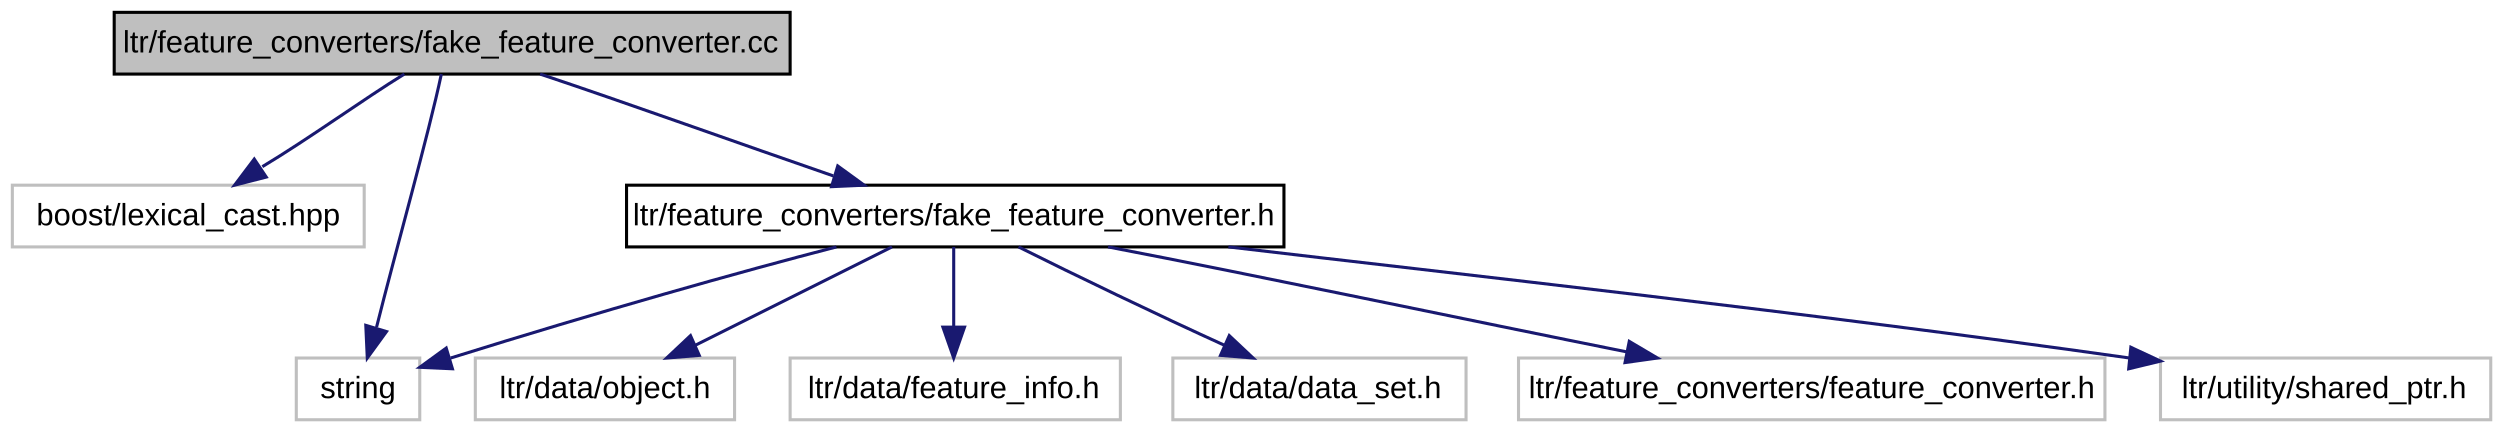
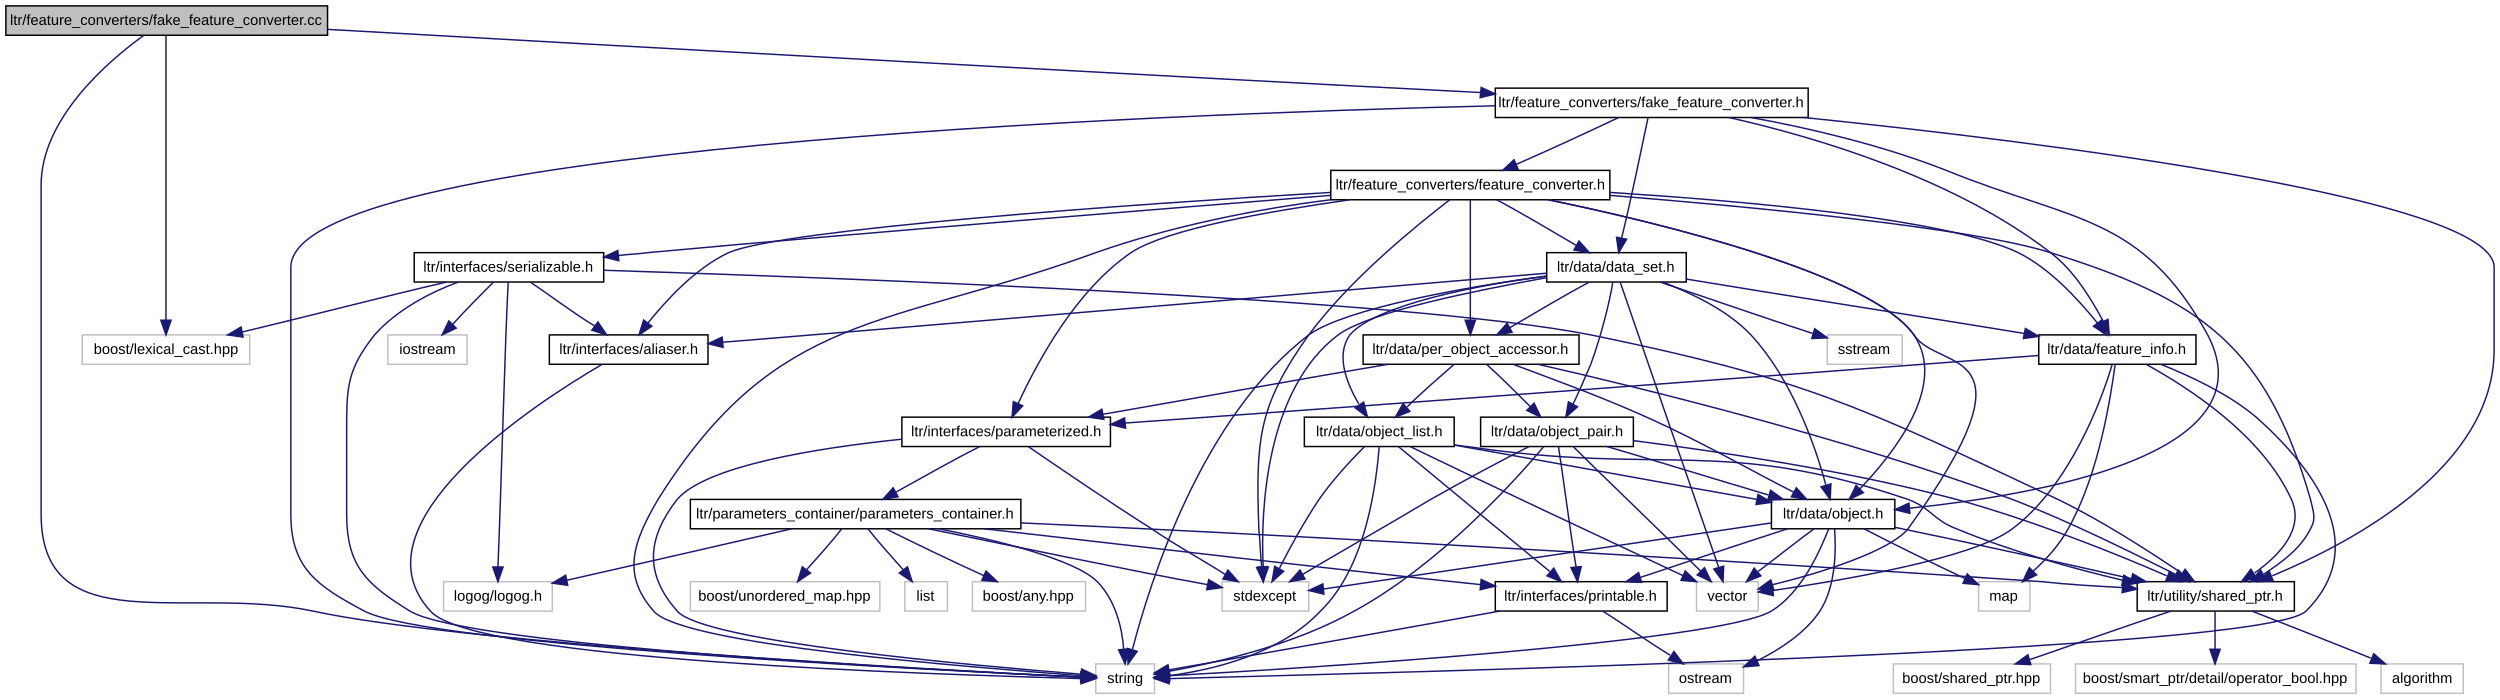
- <svg xmlns="http://www.w3.org/2000/svg" xmlns:xlink="http://www.w3.org/1999/xlink" width="810pt" height="140pt" viewBox="0.00 0.00 810.00 140.00">
-   <g id="graph0" class="graph" transform="scale(1 1) rotate(0) translate(4 136)">
-     <polygon style="fill:white;stroke:white;" points="-4,4 -4,-136 806,-136 806,4 -4,4" />
+ <svg xmlns="http://www.w3.org/2000/svg" xmlns:xlink="http://www.w3.org/1999/xlink" width="1702pt" height="476pt" viewBox="0.00 0.00 1702.00 476.00">
+   <g id="graph0" class="graph" transform="scale(1 1) rotate(0) translate(4 472)">
+     <polygon style="fill:white;stroke:white;" points="-4,4 -4,-472 1698,-472 1698,4 -4,4" />
    <g id="node1" class="node">
-       <polygon style="fill:#bfbfbf;stroke:black;" points="33,-112 33,-132 252,-132 252,-112 33,-112" />
-       <text text-anchor="middle" x="142" y="-119" style="font-family:Arial;font-size:10.00;">ltr/feature_converters/fake_feature_converter.cc</text>
+       <polygon style="fill:#bfbfbf;stroke:black;" points="0,-448 0,-468 219,-468 219,-448 0,-448" />
+       <text text-anchor="middle" x="109" y="-455" style="font-family:Arial;font-size:10.00;">ltr/feature_converters/fake_feature_converter.cc</text>
    </g>
    <g id="node3" class="node">
-       <polygon style="fill:white;stroke:#bfbfbf;" points="0,-56 0,-76 114,-76 114,-56 0,-56" />
-       <text text-anchor="middle" x="57" y="-63" style="font-family:Arial;font-size:10.00;">boost/lexical_cast.hpp</text>
+       <polygon style="fill:white;stroke:#bfbfbf;" points="52,-224 52,-244 166,-244 166,-224 52,-224" />
+       <text text-anchor="middle" x="109" y="-231" style="font-family:Arial;font-size:10.00;">boost/lexical_cast.hpp</text>
    </g>
    <g id="edge2" class="edge">
-       <path style="fill:none;stroke:midnightblue;" d="M127,-112C114,-104 96,-91 81,-82" />
-       <polygon style="fill:midnightblue;stroke:midnightblue;" points="82.262,-78.635 72,-76 78.379,-84.459 82.262,-78.635" />
+       <path style="fill:none;stroke:midnightblue;" d="M109,-448C109,-413 109,-301 109,-254" />
+       <polygon style="fill:midnightblue;stroke:midnightblue;" points="112.5,-254 109,-244 105.5,-254 112.5,-254" />
    </g>
    <g id="node5" class="node">
-       <polygon style="fill:white;stroke:#bfbfbf;" points="92,-0 92,-20 132,-20 132,-0 92,-0" />
-       <text text-anchor="middle" x="112" y="-7" style="font-family:Arial;font-size:10.00;">string</text>
+       <polygon style="fill:white;stroke:#bfbfbf;" points="742,-0 742,-20 782,-20 782,-0 742,-0" />
+       <text text-anchor="middle" x="762" y="-7" style="font-family:Arial;font-size:10.00;">string</text>
    </g>
    <g id="edge4" class="edge">
-       <path style="fill:none;stroke:midnightblue;" d="M139,-112C135,-93 124,-54 118,-30" />
-       <polygon style="fill:midnightblue;stroke:midnightblue;" points="121.226,-28.573 115,-20 114.521,-30.584 121.226,-28.573" />
+       <path style="fill:none;stroke:midnightblue;" d="M94,-448C69,-430 24,-391 24,-346 24,-346 24,-346 24,-122 24,-34 124,-74 209,-56 310,-34 631,-16 732,-11" />
+       <polygon style="fill:midnightblue;stroke:midnightblue;" points="732,-14.5 742,-11 732,-7.5 732,-14.5" />
    </g>
    <g id="node7" class="node">
      <a xlink:href="fake__feature__converter_8h.html" target="_top" xlink:title="ltr/feature_converters/fake_feature_converter.h">
-         <polygon style="fill:white;stroke:black;" points="199,-56 199,-76 412,-76 412,-56 199,-56" />
-         <text text-anchor="middle" x="305" y="-63" style="font-family:Arial;font-size:10.00;">ltr/feature_converters/fake_feature_converter.h</text>
+         <polygon style="fill:white;stroke:black;" points="1014,-392 1014,-412 1227,-412 1227,-392 1014,-392" />
+         <text text-anchor="middle" x="1120" y="-399" style="font-family:Arial;font-size:10.00;">ltr/feature_converters/fake_feature_converter.h</text>
      </a>
    </g>
    <g id="edge6" class="edge">
-       <path style="fill:none;stroke:midnightblue;" d="M171,-112C198,-103 237,-89 266,-79" />
-       <polygon style="fill:midnightblue;stroke:midnightblue;" points="267.427,-82.226 276,-76 265.416,-75.521 267.427,-82.226" />
+       <path style="fill:none;stroke:midnightblue;" d="M219,-452C412,-441 807,-419 1004,-409" />
+       <polygon style="fill:midnightblue;stroke:midnightblue;" points="1004.4,-412.478 1014,-408 1003.7,-405.512 1004.4,-412.478" />
    </g>
    <g id="edge8" class="edge">
-       <path style="fill:none;stroke:midnightblue;" d="M267,-56C236,-48 190,-35 142,-20" />
-       <polygon style="fill:midnightblue;stroke:midnightblue;" points="142.584,-16.521 132,-17 140.573,-23.226 142.584,-16.521" />
+       <path style="fill:none;stroke:midnightblue;" d="M1014,-400C771,-394 194,-371 194,-290 194,-290 194,-290 194,-122 194,-85 212,-73 244,-56 287,-33 628,-16 732,-11" />
+       <polygon style="fill:midnightblue;stroke:midnightblue;" points="732,-14.5 742,-11 732,-7.5 732,-14.5" />
    </g>
    <g id="node10" class="node">
-       <polygon style="fill:white;stroke:#bfbfbf;" points="150,-0 150,-20 234,-20 234,-0 150,-0" />
-       <text text-anchor="middle" x="192" y="-7" style="font-family:Arial;font-size:10.00;">ltr/data/object.h</text>
+       <a xlink:href="object_8h.html" target="_top" xlink:title="ltr/data/object.h">
+         <polygon style="fill:white;stroke:black;" points="1202,-112 1202,-132 1286,-132 1286,-112 1202,-112" />
+         <text text-anchor="middle" x="1244" y="-119" style="font-family:Arial;font-size:10.00;">ltr/data/object.h</text>
+       </a>
    </g>
    <g id="edge10" class="edge">
-       <path style="fill:none;stroke:midnightblue;" d="M285,-56C267,-47 241,-34 221,-24" />
-       <polygon style="fill:midnightblue;stroke:midnightblue;" points="222.56,-20.863 212,-20 219.717,-27.26 222.56,-20.863" />
+       <path style="fill:none;stroke:midnightblue;" d="M1188,-392C1227,-385 1278,-373 1321,-356 1407,-321 1454,-326 1499,-244 1542,-162 1383,-135 1296,-126" />
+       <polygon style="fill:midnightblue;stroke:midnightblue;" points="1296.3,-122.512 1286,-125 1295.6,-129.478 1296.3,-122.512" />
+     </g>
+     <g id="node25" class="node">
+       <a xlink:href="shared__ptr_8h.html" target="_top" xlink:title="ltr/utility/shared_ptr.h">
+         <polygon style="fill:white;stroke:black;" points="1451,-56 1451,-76 1558,-76 1558,-56 1451,-56" />
+         <text text-anchor="middle" x="1504" y="-63" style="font-family:Arial;font-size:10.00;">ltr/utility/shared_ptr.h</text>
+       </a>
+     </g>
+     <g id="edge164" class="edge">
+       <path style="fill:none;stroke:midnightblue;" d="M1224,-392C1390,-375 1694,-337 1694,-290 1694,-290 1694,-290 1694,-234 1694,-154 1598,-103 1543,-80" />
+       <polygon style="fill:midnightblue;stroke:midnightblue;" points="1543.58,-76.464 1533,-76 1540.98,-82.964 1543.58,-76.464" />
+     </g>
+     <g id="node33" class="node">
+       <a xlink:href="feature__info_8h.html" target="_top" xlink:title="ltr/data/feature_info.h">
+         <polygon style="fill:white;stroke:black;" points="1384,-224 1384,-244 1491,-244 1491,-224 1384,-224" />
+         <text text-anchor="middle" x="1437" y="-231" style="font-family:Arial;font-size:10.00;">ltr/data/feature_info.h</text>
+       </a>
+     </g>
+     <g id="edge36" class="edge">
+       <path style="fill:none;stroke:midnightblue;" d="M1173,-392C1231,-379 1326,-351 1392,-300 1408,-288 1420,-268 1428,-253" />
+       <polygon style="fill:midnightblue;stroke:midnightblue;" points="1431.14,-254.56 1432,-244 1424.74,-251.717 1431.14,-254.56" />
+     </g>
+     <g id="node57" class="node">
+       <a xlink:href="data__set_8h.html" target="_top" xlink:title="ltr/data/data_set.h">
+         <polygon style="fill:white;stroke:black;" points="1049,-280 1049,-300 1144,-300 1144,-280 1049,-280" />
+         <text text-anchor="middle" x="1096" y="-287" style="font-family:Arial;font-size:10.00;">ltr/data/data_set.h</text>
+       </a>
+     </g>
+     <g id="edge70" class="edge">
+       <path style="fill:none;stroke:midnightblue;" d="M1118,-392C1114,-373 1106,-334 1100,-310" />
+       <polygon style="fill:midnightblue;stroke:midnightblue;" points="1103.39,-309.119 1098,-300 1096.53,-310.492 1103.39,-309.119" />
+     </g>
+     <g id="node92" class="node">
+       <a xlink:href="feature__converter_8h.html" target="_top" xlink:title="ltr/feature_converters/feature_converter.h">
+         <polygon style="fill:white;stroke:black;" points="902,-336 902,-356 1092,-356 1092,-336 902,-336" />
+         <text text-anchor="middle" x="997" y="-343" style="font-family:Arial;font-size:10.00;">ltr/feature_converters/feature_converter.h</text>
+       </a>
+     </g>
+     <g id="edge128" class="edge">
+       <path style="fill:none;stroke:midnightblue;" d="M1098,-392C1079,-383 1051,-370 1028,-360" />
+       <polygon style="fill:midnightblue;stroke:midnightblue;" points="1029.56,-356.863 1019,-356 1026.72,-363.26 1029.56,-356.863" />
+     </g>
+     <g id="edge18" class="edge">
+       <path style="fill:none;stroke:midnightblue;" d="M1241,-112C1235,-97 1223,-69 1202,-56 1167,-35 886,-17 792,-12" />
+       <polygon style="fill:midnightblue;stroke:midnightblue;" points="792.299,-8.512 782,-11 791.602,-15.478 792.299,-8.512" />
    </g>
    <g id="node12" class="node">
-       <polygon style="fill:white;stroke:#bfbfbf;" points="252,-0 252,-20 359,-20 359,-0 252,-0" />
-       <text text-anchor="middle" x="305" y="-7" style="font-family:Arial;font-size:10.00;">ltr/data/feature_info.h</text>
+       <polygon style="fill:white;stroke:#bfbfbf;" points="1343,-56 1343,-76 1378,-76 1378,-56 1343,-56" />
+       <text text-anchor="middle" x="1360" y="-63" style="font-family:Arial;font-size:10.00;">map</text>
    </g>
    <g id="edge12" class="edge">
-       <path style="fill:none;stroke:midnightblue;" d="M305,-56C305,-49 305,-39 305,-30" />
-       <polygon style="fill:midnightblue;stroke:midnightblue;" points="308.5,-30 305,-20 301.5,-30 308.5,-30" />
+       <path style="fill:none;stroke:midnightblue;" d="M1265,-112C1284,-102 1313,-88 1334,-78" />
+       <polygon style="fill:midnightblue;stroke:midnightblue;" points="1335.28,-81.26 1343,-74 1332.44,-74.863 1335.28,-81.26" />
    </g>
    <g id="node14" class="node">
-       <polygon style="fill:white;stroke:#bfbfbf;" points="376,-0 376,-20 471,-20 471,-0 376,-0" />
-       <text text-anchor="middle" x="423" y="-7" style="font-family:Arial;font-size:10.00;">ltr/data/data_set.h</text>
+       <polygon style="fill:white;stroke:#bfbfbf;" points="1132,-0 1132,-20 1183,-20 1183,-0 1132,-0" />
+       <text text-anchor="middle" x="1157" y="-7" style="font-family:Arial;font-size:10.00;">ostream</text>
    </g>
    <g id="edge14" class="edge">
-       <path style="fill:none;stroke:midnightblue;" d="M326,-56C344,-47 371,-34 393,-24" />
-       <polygon style="fill:midnightblue;stroke:midnightblue;" points="394.283,-27.26 402,-20 391.44,-20.863 394.283,-27.26" />
+       <path style="fill:none;stroke:midnightblue;" d="M1245,-112C1246,-98 1246,-73 1235,-56 1225,-41 1208,-30 1192,-22" />
+       <polygon style="fill:midnightblue;stroke:midnightblue;" points="1193.56,-18.863 1183,-18 1190.72,-25.26 1193.56,-18.863" />
    </g>
    <g id="node16" class="node">
-       <polygon style="fill:white;stroke:#bfbfbf;" points="488,-0 488,-20 678,-20 678,-0 488,-0" />
-       <text text-anchor="middle" x="583" y="-7" style="font-family:Arial;font-size:10.00;">ltr/feature_converters/feature_converter.h</text>
+       <polygon style="fill:white;stroke:#bfbfbf;" points="828,-56 828,-76 887,-76 887,-56 828,-56" />
+       <text text-anchor="middle" x="857" y="-63" style="font-family:Arial;font-size:10.00;">stdexcept</text>
    </g>
    <g id="edge16" class="edge">
-       <path style="fill:none;stroke:midnightblue;" d="M355,-56C402,-47 473,-32 523,-22" />
-       <polygon style="fill:midnightblue;stroke:midnightblue;" points="523.881,-25.393 533,-20 522.508,-18.529 523.881,-25.393" />
-     </g>
-     <g id="node18" class="node">
-       <polygon style="fill:white;stroke:#bfbfbf;" points="696,-0 696,-20 803,-20 803,-0 696,-0" />
-       <text text-anchor="middle" x="749" y="-7" style="font-family:Arial;font-size:10.00;">ltr/utility/shared_ptr.h</text>
-     </g>
-     <g id="edge18" class="edge">
-       <path style="fill:none;stroke:midnightblue;" d="M394,-56C470,-47 580,-35 686,-20" />
-       <polygon style="fill:midnightblue;stroke:midnightblue;" points="686.398,-23.478 696,-19 685.701,-16.512 686.398,-23.478" />
+       <path style="fill:none;stroke:midnightblue;" d="M1202,-116C1127,-105 971,-82 897,-71" />
+       <polygon style="fill:midnightblue;stroke:midnightblue;" points="897.299,-67.513 887,-70 896.602,-74.478 897.299,-67.513" />
+     </g>
+     <g id="node19" class="node">
+       <polygon style="fill:white;stroke:#bfbfbf;" points="1151,-56 1151,-76 1193,-76 1193,-56 1151,-56" />
+       <text text-anchor="middle" x="1172" y="-63" style="font-family:Arial;font-size:10.00;">vector</text>
+     </g>
+     <g id="edge20" class="edge">
+       <path style="fill:none;stroke:midnightblue;" d="M1231,-112C1220,-104 1205,-92 1193,-83" />
+       <polygon style="fill:midnightblue;stroke:midnightblue;" points="1194.83,-79.951 1185,-76 1190.22,-85.219 1194.83,-79.951" />
+     </g>
+     <g id="node21" class="node">
+       <a xlink:href="printable_8h.html" target="_top" xlink:title="ltr/interfaces/printable.h">
+         <polygon style="fill:white;stroke:black;" points="1014,-56 1014,-76 1131,-76 1131,-56 1014,-56" />
+         <text text-anchor="middle" x="1072" y="-63" style="font-family:Arial;font-size:10.00;">ltr/interfaces/printable.h</text>
+       </a>
+     </g>
+     <g id="edge22" class="edge">
+       <path style="fill:none;stroke:midnightblue;" d="M1213,-112C1185,-103 1143,-89 1113,-79" />
+       <polygon style="fill:midnightblue;stroke:midnightblue;" points="1113.58,-75.521 1103,-76 1111.57,-82.226 1113.58,-75.521" />
+     </g>
+     <g id="edge28" class="edge">
+       <path style="fill:none;stroke:midnightblue;" d="M1286,-113C1330,-104 1399,-89 1447,-78" />
+       <polygon style="fill:midnightblue;stroke:midnightblue;" points="1447.88,-81.393 1457,-76 1446.51,-74.529 1447.88,-81.393" />
+     </g>
+     <g id="edge26" class="edge">
+       <path style="fill:none;stroke:midnightblue;" d="M1017,-56C951,-44 844,-25 792,-16" />
+       <polygon style="fill:midnightblue;stroke:midnightblue;" points="792.492,-12.529 782,-14 791.119,-19.393 792.492,-12.529" />
+     </g>
+     <g id="edge24" class="edge">
+       <path style="fill:none;stroke:midnightblue;" d="M1087,-56C1100,-48 1118,-35 1133,-26" />
+       <polygon style="fill:midnightblue;stroke:midnightblue;" points="1135.62,-28.459 1142,-20 1131.74,-22.635 1135.62,-28.459" />
+     </g>
+     <g id="node27" class="node">
+       <polygon style="fill:white;stroke:#bfbfbf;" points="1617,-0 1617,-20 1673,-20 1673,-0 1617,-0" />
+       <text text-anchor="middle" x="1645" y="-7" style="font-family:Arial;font-size:10.00;">algorithm</text>
+     </g>
+     <g id="edge30" class="edge">
+       <path style="fill:none;stroke:midnightblue;" d="M1529,-56C1552,-47 1585,-34 1610,-24" />
+       <polygon style="fill:midnightblue;stroke:midnightblue;" points="1612.02,-26.964 1620,-20 1609.42,-20.464 1612.02,-26.964" />
+     </g>
+     <g id="node29" class="node">
+       <polygon style="fill:white;stroke:#bfbfbf;" points="1285,-0 1285,-20 1392,-20 1392,-0 1285,-0" />
+       <text text-anchor="middle" x="1338" y="-7" style="font-family:Arial;font-size:10.00;">boost/shared_ptr.hpp</text>
+     </g>
+     <g id="edge32" class="edge">
+       <path style="fill:none;stroke:midnightblue;" d="M1474,-56C1447,-47 1407,-33 1378,-23" />
+       <polygon style="fill:midnightblue;stroke:midnightblue;" points="1378.58,-19.521 1368,-20 1376.57,-26.226 1378.58,-19.521" />
+     </g>
+     <g id="node31" class="node">
+       <polygon style="fill:white;stroke:#bfbfbf;" points="1409,-0 1409,-20 1600,-20 1600,-0 1409,-0" />
+       <text text-anchor="middle" x="1504" y="-7" style="font-family:Arial;font-size:10.00;">boost/smart_ptr/detail/operator_bool.hpp</text>
+     </g>
+     <g id="edge34" class="edge">
+       <path style="fill:none;stroke:midnightblue;" d="M1504,-56C1504,-49 1504,-39 1504,-30" />
+       <polygon style="fill:midnightblue;stroke:midnightblue;" points="1507.5,-30 1504,-20 1500.5,-30 1507.5,-30" />
+     </g>
+     <g id="edge40" class="edge">
+       <path style="fill:none;stroke:midnightblue;" d="M1467,-224C1487,-216 1513,-204 1532,-188 1577,-148 1608,-98 1566,-56 1538,-28 936,-14 792,-10" />
+       <polygon style="fill:midnightblue;stroke:midnightblue;" points="792,-6.5 782,-10 792,-13.5 792,-6.5" />
+     </g>
+     <g id="edge38" class="edge">
+       <path style="fill:none;stroke:midnightblue;" d="M1436,-224C1433,-202 1425,-149 1404,-112 1398,-101 1389,-91 1380,-83" />
+       <polygon style="fill:midnightblue;stroke:midnightblue;" points="1382.55,-80.596 1373,-76 1377.6,-85.546 1382.55,-80.596" />
+     </g>
+     <g id="edge42" class="edge">
+       <path style="fill:none;stroke:midnightblue;" d="M1434,-224C1427,-200 1405,-141 1366,-112 1340,-92 1251,-77 1203,-70" />
+       <polygon style="fill:midnightblue;stroke:midnightblue;" points="1203.3,-66.513 1193,-69 1202.6,-73.478 1203.3,-66.513" />
+     </g>
+     <g id="edge68" class="edge">
+       <path style="fill:none;stroke:midnightblue;" d="M1457,-224C1486,-208 1536,-176 1556,-132 1565,-112 1548,-94 1531,-82" />
+       <polygon style="fill:midnightblue;stroke:midnightblue;" points="1532.26,-78.635 1522,-76 1528.38,-84.459 1532.26,-78.635" />
+     </g>
+     <g id="node38" class="node">
+       <a xlink:href="parameterized_8h.html" target="_top" xlink:title="ltr/interfaces/parameterized.h">
+         <polygon style="fill:white;stroke:black;" points="610,-168 610,-188 752,-188 752,-168 610,-168" />
+         <text text-anchor="middle" x="681" y="-175" style="font-family:Arial;font-size:10.00;">ltr/interfaces/parameterized.h</text>
+       </a>
+     </g>
+     <g id="edge44" class="edge">
+       <path style="fill:none;stroke:midnightblue;" d="M1384,-230C1254,-220 918,-195 762,-184" />
+       <polygon style="fill:midnightblue;stroke:midnightblue;" points="762.299,-180.512 752,-183 761.602,-187.478 762.299,-180.512" />
+     </g>
+     <g id="edge48" class="edge">
+       <path style="fill:none;stroke:midnightblue;" d="M610,-173C552,-167 477,-155 457,-132 436,-105 435,-81 457,-56 475,-35 658,-19 732,-13" />
+       <polygon style="fill:midnightblue;stroke:midnightblue;" points="732.398,-16.478 742,-12 731.701,-9.512 732.398,-16.478" />
+     </g>
+     <g id="edge46" class="edge">
+       <path style="fill:none;stroke:midnightblue;" d="M696,-168C715,-155 750,-131 780,-112 796,-101 816,-90 830,-81" />
+       <polygon style="fill:midnightblue;stroke:midnightblue;" points="831.958,-83.916 839,-76 828.559,-77.797 831.958,-83.916" />
+     </g>
+     <g id="node42" class="node">
+       <a xlink:href="parameters__container_8h.html" target="_top" xlink:title="ltr/parameters_container/parameters_container.h">
+         <polygon style="fill:white;stroke:black;" points="466,-112 466,-132 691,-132 691,-112 466,-112" />
+         <text text-anchor="middle" x="578" y="-119" style="font-family:Arial;font-size:10.00;">ltr/parameters_container/parameters_container.h</text>
+       </a>
+     </g>
+     <g id="edge50" class="edge">
+       <path style="fill:none;stroke:midnightblue;" d="M663,-168C647,-160 624,-147 606,-137" />
+       <polygon style="fill:midnightblue;stroke:midnightblue;" points="607.441,-133.797 597,-132 604.042,-139.916 607.441,-133.797" />
+     </g>
+     <g id="edge58" class="edge">
+       <path style="fill:none;stroke:midnightblue;" d="M635,-112C676,-104 728,-91 743,-76 755,-64 760,-45 761,-30" />
+       <polygon style="fill:midnightblue;stroke:midnightblue;" points="764.488,-30.299 762,-20 757.522,-29.602 764.488,-30.299" />
+     </g>
+     <g id="edge56" class="edge">
+       <path style="fill:none;stroke:midnightblue;" d="M628,-112C682,-101 768,-83 818,-74" />
+       <polygon style="fill:midnightblue;stroke:midnightblue;" points="818.881,-77.393 828,-72 817.508,-70.529 818.881,-77.393" />
+     </g>
+     <g id="edge66" class="edge">
+       <path style="fill:none;stroke:midnightblue;" d="M666,-112C762,-101 916,-83 1004,-74" />
+       <polygon style="fill:midnightblue;stroke:midnightblue;" points="1004.4,-77.478 1014,-73 1003.7,-70.513 1004.4,-77.478" />
+     </g>
+     <g id="edge64" class="edge">
+       <path style="fill:none;stroke:midnightblue;" d="M691,-116C848,-109 1139,-93 1386,-76 1404,-74 1423,-73 1441,-72" />
+       <polygon style="fill:midnightblue;stroke:midnightblue;" points="1441.4,-75.478 1451,-71 1440.7,-68.513 1441.4,-75.478" />
+     </g>
+     <g id="node44" class="node">
+       <polygon style="fill:white;stroke:#bfbfbf;" points="298,-56 298,-76 372,-76 372,-56 298,-56" />
+       <text text-anchor="middle" x="335" y="-63" style="font-family:Arial;font-size:10.00;">logog/logog.h</text>
+     </g>
+     <g id="edge52" class="edge">
+       <path style="fill:none;stroke:midnightblue;" d="M535,-112C492,-102 426,-87 382,-77" />
+       <polygon style="fill:midnightblue;stroke:midnightblue;" points="382.492,-73.529 372,-75 381.119,-80.393 382.492,-73.529" />
+     </g>
+     <g id="node46" class="node">
+       <polygon style="fill:white;stroke:#bfbfbf;" points="612,-56 612,-76 641,-76 641,-56 612,-56" />
+       <text text-anchor="middle" x="626" y="-63" style="font-family:Arial;font-size:10.00;">list</text>
+     </g>
+     <g id="edge54" class="edge">
+       <path style="fill:none;stroke:midnightblue;" d="M587,-112C593,-104 603,-93 611,-84" />
+       <polygon style="fill:midnightblue;stroke:midnightblue;" points="613.8,-86.1 617,-76 608.2,-81.9 613.8,-86.1" />
+     </g>
+     <g id="node50" class="node">
+       <polygon style="fill:white;stroke:#bfbfbf;" points="658,-56 658,-76 735,-76 735,-56 658,-56" />
+       <text text-anchor="middle" x="696" y="-63" style="font-family:Arial;font-size:10.00;">boost/any.hpp</text>
+     </g>
+     <g id="edge60" class="edge">
+       <path style="fill:none;stroke:midnightblue;" d="M599,-112C617,-103 644,-90 666,-80" />
+       <polygon style="fill:midnightblue;stroke:midnightblue;" points="667.283,-83.26 675,-76 664.44,-76.863 667.283,-83.26" />
+     </g>
+     <g id="node52" class="node">
+       <polygon style="fill:white;stroke:#bfbfbf;" points="466,-56 466,-76 595,-76 595,-56 466,-56" />
+       <text text-anchor="middle" x="530" y="-63" style="font-family:Arial;font-size:10.00;">boost/unordered_map.hpp</text>
+     </g>
+     <g id="edge62" class="edge">
+       <path style="fill:none;stroke:midnightblue;" d="M569,-112C563,-104 553,-93 545,-84" />
+       <polygon style="fill:midnightblue;stroke:midnightblue;" points="547.8,-81.9 539,-76 542.2,-86.1 547.8,-81.9" />
+     </g>
+     <g id="edge76" class="edge">
+       <path style="fill:none;stroke:midnightblue;" d="M1049,-284C995,-277 912,-262 887,-244 814,-188 779,-76 767,-30" />
+       <polygon style="fill:midnightblue;stroke:midnightblue;" points="770.226,-28.573 764,-20 763.521,-30.584 770.226,-28.573" />
+     </g>
+     <g id="edge80" class="edge">
+       <path style="fill:none;stroke:midnightblue;" d="M1128,-280C1148,-272 1172,-261 1188,-244 1216,-214 1232,-168 1239,-142" />
+       <polygon style="fill:midnightblue;stroke:midnightblue;" points="1242.48,-142.584 1242,-132 1235.77,-140.573 1242.48,-142.584" />
+     </g>
+     <g id="edge74" class="edge">
+       <path style="fill:none;stroke:midnightblue;" d="M1049,-283C1000,-274 929,-260 907,-244 858,-207 854,-125 856,-86" />
+       <polygon style="fill:midnightblue;stroke:midnightblue;" points="859.5,-86 856,-76 852.5,-86 859.5,-86" />
+     </g>
+     <g id="edge78" class="edge">
+       <path style="fill:none;stroke:midnightblue;" d="M1099,-280C1111,-245 1150,-132 1166,-86" />
+       <polygon style="fill:midnightblue;stroke:midnightblue;" points="1169.48,-86.584 1169,-76 1162.77,-84.573 1169.48,-86.584" />
+     </g>
+     <g id="edge110" class="edge">
+       <path style="fill:none;stroke:midnightblue;" d="M1144,-282C1204,-272 1307,-256 1374,-245" />
+       <polygon style="fill:midnightblue;stroke:midnightblue;" points="1374.88,-248.393 1384,-243 1373.51,-241.529 1374.88,-248.393" />
+     </g>
+     <g id="node59" class="node">
+       <polygon style="fill:white;stroke:#bfbfbf;" points="1240,-224 1240,-244 1291,-244 1291,-224 1240,-224" />
+       <text text-anchor="middle" x="1265" y="-231" style="font-family:Arial;font-size:10.00;">sstream</text>
+     </g>
+     <g id="edge72" class="edge">
+       <path style="fill:none;stroke:midnightblue;" d="M1126,-280C1156,-270 1199,-255 1230,-245" />
+       <polygon style="fill:midnightblue;stroke:midnightblue;" points="1231.43,-248.226 1240,-242 1229.42,-241.521 1231.43,-248.226" />
+     </g>
+     <g id="node65" class="node">
+       <a xlink:href="object__list_8h.html" target="_top" xlink:title="ltr/data/object_list.h">
+         <polygon style="fill:white;stroke:black;" points="884,-168 884,-188 986,-188 986,-168 884,-168" />
+         <text text-anchor="middle" x="935" y="-175" style="font-family:Arial;font-size:10.00;">ltr/data/object_list.h</text>
+       </a>
+     </g>
+     <g id="edge82" class="edge">
+       <path style="fill:none;stroke:midnightblue;" d="M1049,-284C1001,-278 932,-264 915,-244 905,-230 913,-211 921,-197" />
+       <polygon style="fill:midnightblue;stroke:midnightblue;" points="924.365,-198.262 927,-188 918.541,-194.379 924.365,-198.262" />
+     </g>
+     <g id="node73" class="node">
+       <a xlink:href="object__pair_8h.html" target="_top" xlink:title="ltr/data/object_pair.h">
+         <polygon style="fill:white;stroke:black;" points="1004,-168 1004,-188 1108,-188 1108,-168 1004,-168" />
+         <text text-anchor="middle" x="1056" y="-175" style="font-family:Arial;font-size:10.00;">ltr/data/object_pair.h</text>
+       </a>
+     </g>
+     <g id="edge96" class="edge">
+       <path style="fill:none;stroke:midnightblue;" d="M1094,-280C1092,-267 1086,-243 1079,-224 1075,-215 1071,-205 1067,-197" />
+       <polygon style="fill:midnightblue;stroke:midnightblue;" points="1069.92,-195.042 1062,-188 1063.8,-198.441 1069.92,-195.042" />
+     </g>
+     <g id="node82" class="node">
+       <a xlink:href="per__object__accessor_8h.html" target="_top" xlink:title="ltr/data/per_object_accessor.h">
+         <polygon style="fill:white;stroke:black;" points="924,-224 924,-244 1071,-244 1071,-224 924,-224" />
+         <text text-anchor="middle" x="997" y="-231" style="font-family:Arial;font-size:10.00;">ltr/data/per_object_accessor.h</text>
+       </a>
+     </g>
+     <g id="edge112" class="edge">
+       <path style="fill:none;stroke:midnightblue;" d="M1078,-280C1063,-272 1041,-259 1024,-249" />
+       <polygon style="fill:midnightblue;stroke:midnightblue;" points="1025.44,-245.797 1015,-244 1022.04,-251.916 1025.44,-245.797" />
+     </g>
+     <g id="node89" class="node">
+       <a xlink:href="aliaser_8h.html" target="_top" xlink:title="ltr/interfaces/aliaser.h">
+         <polygon style="fill:white;stroke:black;" points="370,-224 370,-244 478,-244 478,-224 370,-224" />
+         <text text-anchor="middle" x="424" y="-231" style="font-family:Arial;font-size:10.00;">ltr/interfaces/aliaser.h</text>
+       </a>
+     </g>
+     <g id="edge124" class="edge">
+       <path style="fill:none;stroke:midnightblue;" d="M1049,-286C931,-276 623,-250 488,-239" />
+       <polygon style="fill:midnightblue;stroke:midnightblue;" points="488.299,-235.512 478,-238 487.602,-242.478 488.299,-235.512" />
+     </g>
+     <g id="edge86" class="edge">
+       <path style="fill:none;stroke:midnightblue;" d="M935,-168C933,-145 927,-87 895,-56 868,-27 822,-16 792,-12" />
+       <polygon style="fill:midnightblue;stroke:midnightblue;" points="792.299,-8.512 782,-11 791.602,-15.478 792.299,-8.512" />
+     </g>
+     <g id="edge90" class="edge">
+       <path style="fill:none;stroke:midnightblue;" d="M986,-169C1043,-159 1135,-142 1192,-132" />
+       <polygon style="fill:midnightblue;stroke:midnightblue;" points="1192.88,-135.393 1202,-130 1191.51,-128.529 1192.88,-135.393" />
+     </g>
+     <g id="edge84" class="edge">
+       <path style="fill:none;stroke:midnightblue;" d="M925,-168C916,-159 903,-145 894,-132 884,-117 874,-99 867,-85" />
+       <polygon style="fill:midnightblue;stroke:midnightblue;" points="869.916,-83.042 862,-76 863.797,-86.441 869.916,-83.042" />
+     </g>
+     <g id="edge88" class="edge">
+       <path style="fill:none;stroke:midnightblue;" d="M956,-168C999,-147 1093,-103 1142,-80" />
+       <polygon style="fill:midnightblue;stroke:midnightblue;" points="1143.28,-83.26 1151,-76 1140.44,-76.863 1143.28,-83.26" />
+     </g>
+     <g id="edge92" class="edge">
+       <path style="fill:none;stroke:midnightblue;" d="M948,-168C972,-148 1023,-106 1051,-83" />
+       <polygon style="fill:midnightblue;stroke:midnightblue;" points="1053.78,-85.219 1059,-76 1049.17,-79.951 1053.78,-85.219" />
+     </g>
+     <g id="edge94" class="edge">
+       <path style="fill:none;stroke:midnightblue;" d="M986,-169C989,-169 992,-168 995,-168 1128,-148 1168,-175 1295,-132 1311,-126 1312,-118 1328,-112 1364,-97 1407,-85 1441,-77" />
+       <polygon style="fill:midnightblue;stroke:midnightblue;" points="1441.88,-80.393 1451,-75 1440.51,-73.529 1441.88,-80.393" />
+     </g>
+     <g id="edge100" class="edge">
+       <path style="fill:none;stroke:midnightblue;" d="M1047,-168C1027,-144 975,-87 918,-56 877,-33 825,-21 792,-15" />
+       <polygon style="fill:midnightblue;stroke:midnightblue;" points="792.492,-11.529 782,-13 791.119,-18.393 792.492,-11.529" />
+     </g>
+     <g id="edge104" class="edge">
+       <path style="fill:none;stroke:midnightblue;" d="M1090,-168C1121,-159 1166,-145 1200,-135" />
+       <polygon style="fill:midnightblue;stroke:midnightblue;" points="1201.43,-138.226 1210,-132 1199.42,-131.521 1201.43,-138.226" />
+     </g>
+     <g id="edge98" class="edge">
+       <path style="fill:none;stroke:midnightblue;" d="M1037,-168C1019,-159 993,-145 970,-132 940,-114 906,-95 883,-81" />
+       <polygon style="fill:midnightblue;stroke:midnightblue;" points="884.441,-77.797 874,-76 881.042,-83.916 884.441,-77.797" />
+     </g>
+     <g id="edge102" class="edge">
+       <path style="fill:none;stroke:midnightblue;" d="M1067,-168C1087,-148 1130,-107 1154,-83" />
+       <polygon style="fill:midnightblue;stroke:midnightblue;" points="1156.4,-85.546 1161,-76 1151.45,-80.596 1156.4,-85.546" />
+     </g>
+     <g id="edge106" class="edge">
+       <path style="fill:none;stroke:midnightblue;" d="M1057,-168C1060,-149 1065,-110 1069,-86" />
+       <polygon style="fill:midnightblue;stroke:midnightblue;" points="1072.49,-86.299 1070,-76 1065.52,-85.602 1072.49,-86.299" />
+     </g>
+     <g id="edge108" class="edge">
+       <path style="fill:none;stroke:midnightblue;" d="M1108,-172C1163,-165 1252,-152 1328,-132 1379,-118 1437,-95 1471,-80" />
+       <polygon style="fill:midnightblue;stroke:midnightblue;" points="1473.02,-82.964 1481,-76 1470.42,-76.464 1473.02,-82.964" />
+     </g>
+     <g id="edge114" class="edge">
+       <path style="fill:none;stroke:midnightblue;" d="M1026,-224C1050,-215 1086,-202 1117,-188 1153,-172 1191,-150 1217,-137" />
+       <polygon style="fill:midnightblue;stroke:midnightblue;" points="1218.96,-139.916 1226,-132 1215.56,-133.797 1218.96,-139.916" />
+     </g>
+     <g id="edge122" class="edge">
+       <path style="fill:none;stroke:midnightblue;" d="M1043,-224C1113,-208 1252,-174 1366,-132 1405,-117 1449,-95 1477,-81" />
+       <polygon style="fill:midnightblue;stroke:midnightblue;" points="1478.96,-83.916 1486,-76 1475.56,-77.797 1478.96,-83.916" />
+     </g>
+     <g id="edge120" class="edge">
+       <path style="fill:none;stroke:midnightblue;" d="M941,-224C887,-215 805,-200 747,-190" />
+       <polygon style="fill:midnightblue;stroke:midnightblue;" points="747.492,-186.529 737,-188 746.119,-193.393 747.492,-186.529" />
+     </g>
+     <g id="edge118" class="edge">
+       <path style="fill:none;stroke:midnightblue;" d="M986,-224C977,-216 964,-205 954,-195" />
+       <polygon style="fill:midnightblue;stroke:midnightblue;" points="955.831,-191.951 946,-188 951.221,-197.219 955.831,-191.951" />
+     </g>
+     <g id="edge116" class="edge">
+       <path style="fill:none;stroke:midnightblue;" d="M1008,-224C1017,-216 1028,-205 1038,-195" />
+       <polygon style="fill:midnightblue;stroke:midnightblue;" points="1040.4,-197.546 1045,-188 1035.45,-192.596 1040.4,-197.546" />
+     </g>
+     <g id="edge126" class="edge">
+       <path style="fill:none;stroke:midnightblue;" d="M406,-224C358,-196 235,-115 289,-56 319,-22 632,-13 732,-10" />
+       <polygon style="fill:midnightblue;stroke:midnightblue;" points="732,-13.5 742,-10 732,-6.5 732,-13.5" />
+     </g>
+     <g id="edge132" class="edge">
+       <path style="fill:none;stroke:midnightblue;" d="M902,-336C853,-330 793,-318 742,-300 599,-248 525,-261 444,-132 427,-103 419,-81 441,-56 460,-33 655,-18 732,-12" />
+       <polygon style="fill:midnightblue;stroke:midnightblue;" points="732.398,-15.478 742,-11 731.701,-8.512 732.398,-15.478" />
+     </g>
+     <g id="edge140" class="edge">
+       <path style="fill:none;stroke:midnightblue;" d="M1050,-336C1128,-320 1270,-285 1299,-244 1322,-210 1286,-164 1262,-139" />
+       <polygon style="fill:midnightblue;stroke:midnightblue;" points="1264.55,-136.596 1255,-132 1259.6,-141.546 1264.55,-136.596" />
+     </g>
+     <g id="edge134" class="edge">
+       <path style="fill:none;stroke:midnightblue;" d="M983,-336C961,-319 916,-283 887,-244 852,-195 851,-172 853,-112 854,-103 854,-94 855,-86" />
+       <polygon style="fill:midnightblue;stroke:midnightblue;" points="858.488,-86.299 856,-76 851.522,-85.602 858.488,-86.299" />
+     </g>
+     <g id="edge130" class="edge">
+       <path style="fill:none;stroke:midnightblue;" d="M1050,-336C1128,-320 1270,-285 1299,-244 1316,-218 1387,-240 1295,-112 1283,-97 1236,-82 1203,-74" />
+       <polygon style="fill:midnightblue;stroke:midnightblue;" points="1203.58,-70.521 1193,-71 1201.57,-77.226 1203.58,-70.521" />
+     </g>
+     <g id="edge162" class="edge">
+       <path style="fill:none;stroke:midnightblue;" d="M1092,-339C1191,-331 1338,-317 1392,-300 1495,-268 1539,-236 1569,-132 1571,-123 1573,-119 1569,-112 1562,-98 1549,-89 1537,-81" />
+       <polygon style="fill:midnightblue;stroke:midnightblue;" points="1538.44,-77.797 1528,-76 1535.04,-83.916 1538.44,-77.797" />
+     </g>
+     <g id="edge138" class="edge">
+       <path style="fill:none;stroke:midnightblue;" d="M1092,-341C1186,-335 1322,-323 1370,-300 1392,-289 1411,-268 1424,-252" />
+       <polygon style="fill:midnightblue;stroke:midnightblue;" points="1426.8,-254.1 1430,-244 1421.2,-249.9 1426.8,-254.1" />
+     </g>
+     <g id="edge144" class="edge">
+       <path style="fill:none;stroke:midnightblue;" d="M915,-336C859,-328 790,-316 766,-300 728,-274 702,-225 689,-197" />
+       <polygon style="fill:midnightblue;stroke:midnightblue;" points="692.26,-195.717 685,-188 685.863,-198.56 692.26,-195.717" />
+     </g>
+     <g id="edge136" class="edge">
+       <path style="fill:none;stroke:midnightblue;" d="M1015,-336C1030,-328 1052,-315 1069,-305" />
+       <polygon style="fill:midnightblue;stroke:midnightblue;" points="1070.96,-307.916 1078,-300 1067.56,-301.797 1070.96,-307.916" />
+     </g>
+     <g id="edge142" class="edge">
+       <path style="fill:none;stroke:midnightblue;" d="M997,-336C997,-317 997,-278 997,-254" />
+       <polygon style="fill:midnightblue;stroke:midnightblue;" points="1000.5,-254 997,-244 993.5,-254 1000.5,-254" />
+     </g>
+     <g id="edge160" class="edge">
+       <path style="fill:none;stroke:midnightblue;" d="M902,-341C766,-333 529,-316 492,-300 469,-289 450,-268 437,-252" />
+       <polygon style="fill:midnightblue;stroke:midnightblue;" points="439.8,-249.9 431,-244 434.2,-254.1 439.8,-249.9" />
+     </g>
+     <g id="node102" class="node">
+       <a xlink:href="serializable_8h.html" target="_top" xlink:title="ltr/interfaces/serializable.h">
+         <polygon style="fill:white;stroke:black;" points="278,-280 278,-300 407,-300 407,-280 278,-280" />
+         <text text-anchor="middle" x="342" y="-287" style="font-family:Arial;font-size:10.00;">ltr/interfaces/serializable.h</text>
+       </a>
+     </g>
+     <g id="edge146" class="edge">
+       <path style="fill:none;stroke:midnightblue;" d="M902,-339C791,-330 600,-315 437,-300 430,-299 424,-299 417,-298" />
+       <polygon style="fill:midnightblue;stroke:midnightblue;" points="417.299,-294.512 407,-297 416.602,-301.478 417.299,-294.512" />
+     </g>
+     <g id="edge148" class="edge">
+       <path style="fill:none;stroke:midnightblue;" d="M300,-280C261,-271 203,-256 161,-246" />
+       <polygon style="fill:midnightblue;stroke:midnightblue;" points="161.492,-242.529 151,-244 160.119,-249.393 161.492,-242.529" />
+     </g>
+     <g id="edge152" class="edge">
+       <path style="fill:none;stroke:midnightblue;" d="M308,-280C289,-273 266,-261 251,-244 232,-220 232,-208 232,-178 232,-178 232,-178 232,-122 232,-86 246,-74 275,-56 315,-32 632,-16 732,-11" />
+       <polygon style="fill:midnightblue;stroke:midnightblue;" points="732,-14.5 742,-11 732,-7.5 732,-14.5" />
+     </g>
+     <g id="edge156" class="edge">
+       <path style="fill:none;stroke:midnightblue;" d="M407,-288C563,-283 952,-269 1079,-244 1225,-214 1261,-196 1397,-132 1428,-117 1460,-96 1481,-82" />
+       <polygon style="fill:midnightblue;stroke:midnightblue;" points="1483.62,-84.459 1490,-76 1479.74,-78.635 1483.62,-84.459" />
+     </g>
+     <g id="edge150" class="edge">
+       <path style="fill:none;stroke:midnightblue;" d="M342,-280C340,-245 337,-133 335,-86" />
+       <polygon style="fill:midnightblue;stroke:midnightblue;" points="338.5,-86 335,-76 331.5,-86 338.5,-86" />
+     </g>
+     <g id="edge158" class="edge">
+       <path style="fill:none;stroke:midnightblue;" d="M357,-280C369,-272 386,-259 401,-250" />
+       <polygon style="fill:midnightblue;stroke:midnightblue;" points="403.1,-252.8 409,-244 398.9,-247.2 403.1,-252.8" />
+     </g>
+     <g id="node107" class="node">
+       <polygon style="fill:white;stroke:#bfbfbf;" points="260,-224 260,-244 314,-244 314,-224 260,-224" />
+       <text text-anchor="middle" x="287" y="-231" style="font-family:Arial;font-size:10.00;">iostream</text>
+     </g>
+     <g id="edge154" class="edge">
+       <path style="fill:none;stroke:midnightblue;" d="M332,-280C324,-272 313,-261 304,-251" />
+       <polygon style="fill:midnightblue;stroke:midnightblue;" points="306.546,-248.596 297,-244 301.596,-253.546 306.546,-248.596" />
    </g>
  </g>
</svg>
